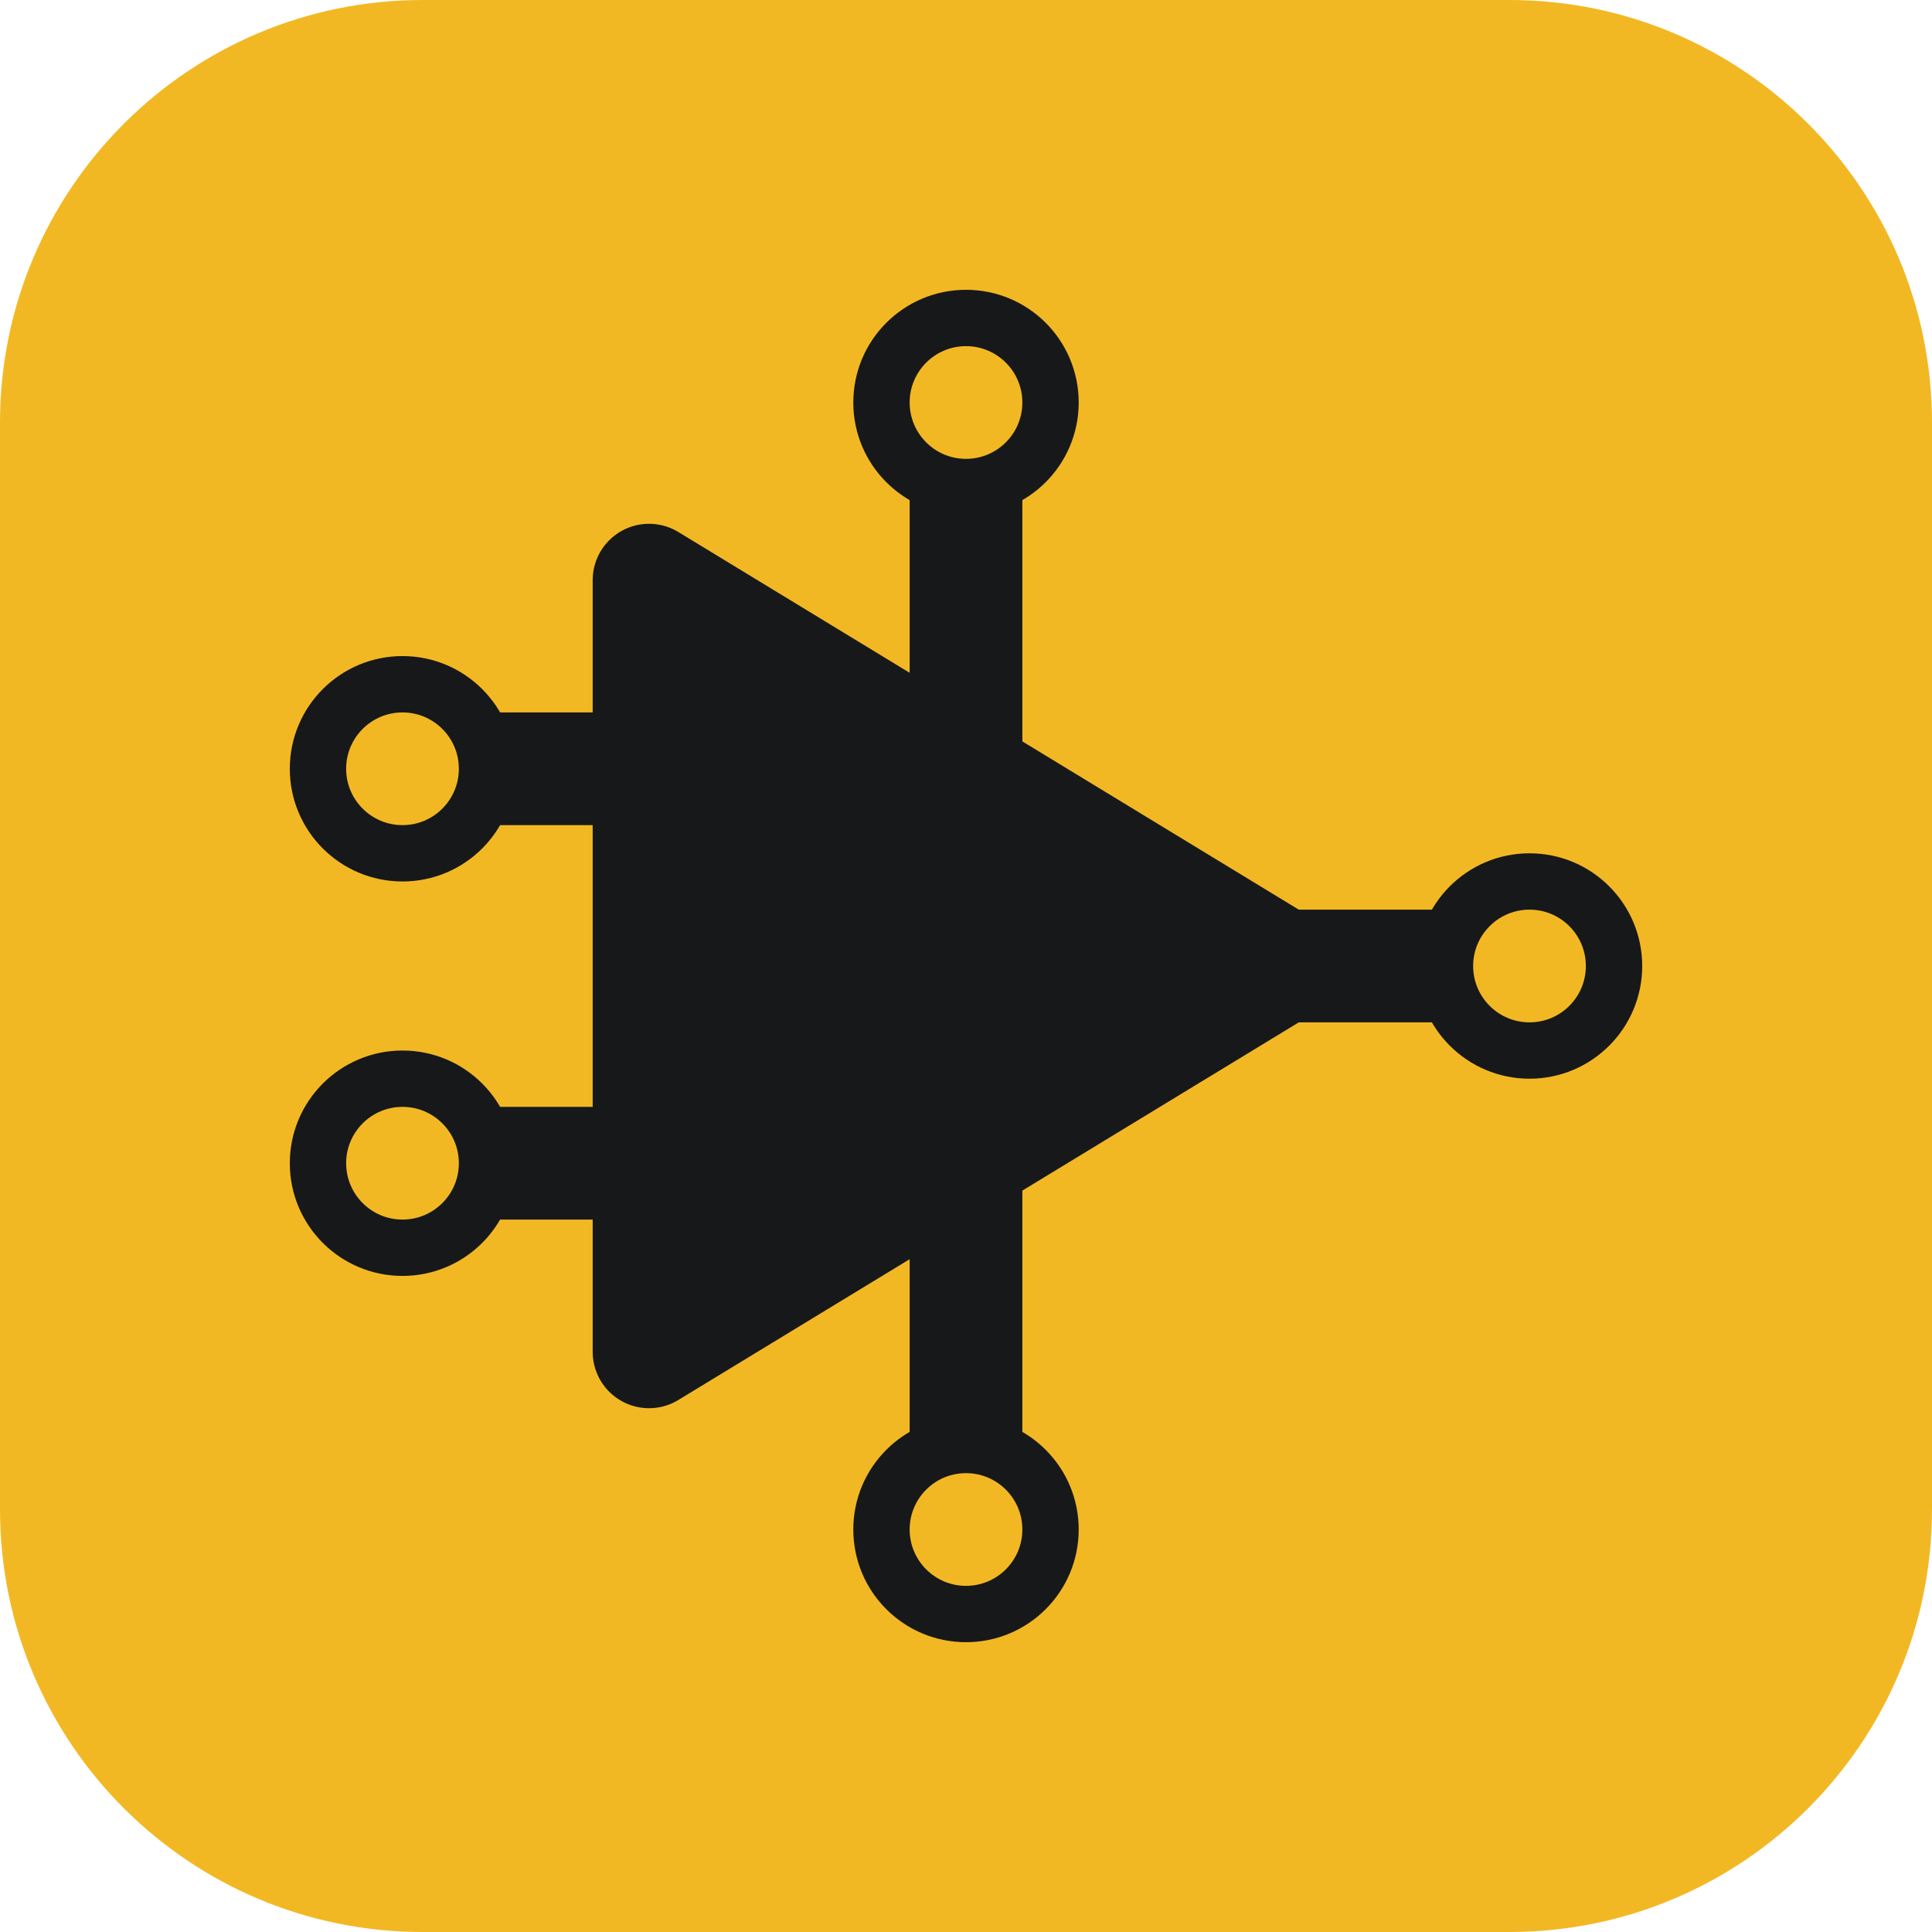
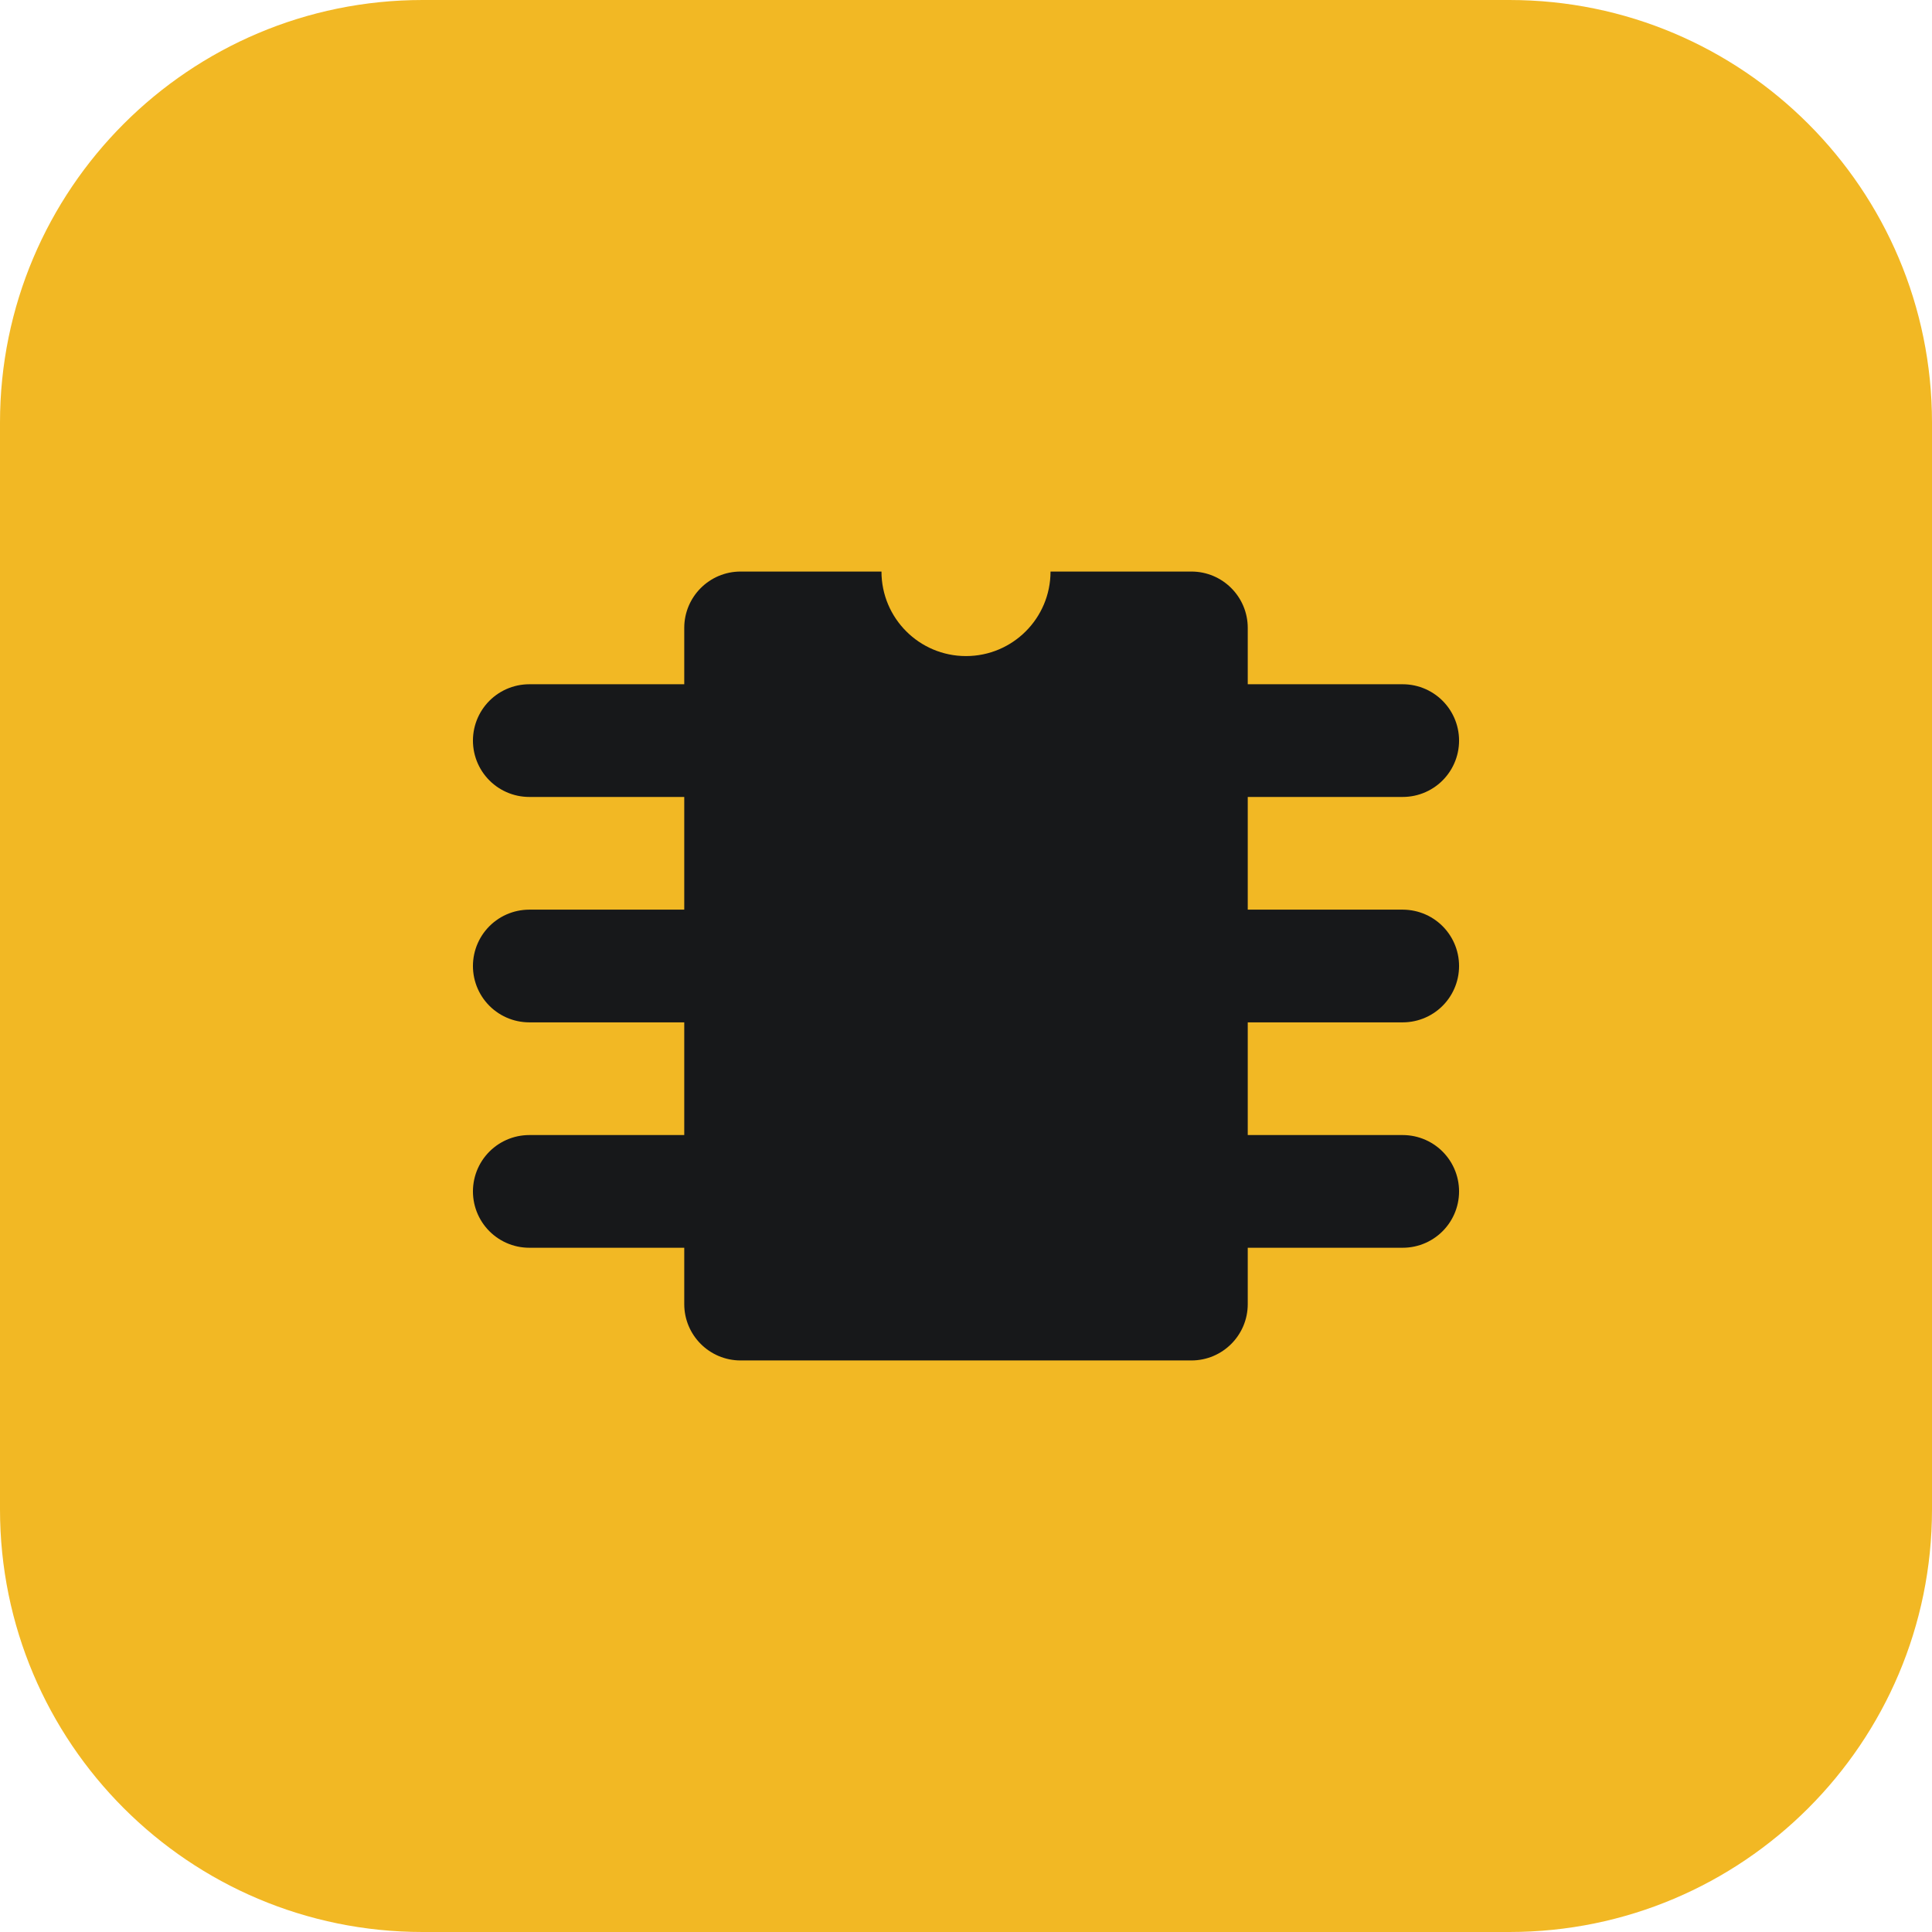
<svg xmlns="http://www.w3.org/2000/svg" viewBox="0 0 96 96">
  <rect width="96" height="96" rx="21" fill="#F2B824" />
  <g transform="translate(14.4 14.4) scale(0.7)">
-     <g fill="none" stroke="#17181A" stroke-width="8">
-       <path d="M 14 34 H 27.5" />
-       <path d="M 14 62 H 27.5" />
-       <path d="M 69.5 48 H 82" />
-       <path d="M 48 14 V 36.3" />
-       <path d="M 48 82 V 59.7" />
+     <g fill="none" stroke="#17181A" stroke-width="8" stroke-linecap="round">
+       <path d="M 17 32 H 30" />
+       <path d="M 17 48 H 30" />
+       <path d="M 17 64 H 30" />
+       <path d="M 66 32 H 79" />
+       <path d="M 66 48 H 79" />
+       <path d="M 66 64 H 79" />
    </g>
-     <g fill="none" stroke="#17181A" stroke-width="4">
-       <circle cx="8" cy="34" r="6" />
-       <circle cx="8" cy="62" r="6" />
-       <circle cx="88" cy="48" r="6" />
-       <circle cx="48" cy="8" r="6" />
-       <circle cx="48" cy="88" r="6" />
-     </g>
-     <path d="M 25.5 20.61 L 25.5 75.39 L 70.5 48 Z" fill="#17181A" stroke="#17181A" stroke-width="8" stroke-linejoin="round" />
+     <path fill="#17181A" fill-rule="evenodd" d="M 28 24 A 4 4 0 0 1 32 20 H 42 A 6 6 0 0 0 54 20 H 64 A 4 4 0 0 1 68 24 V 72 A 4 4 0 0 1 64 76 H 32 A 4 4 0 0 1 28 72 Z" />
  </g>
</svg>
